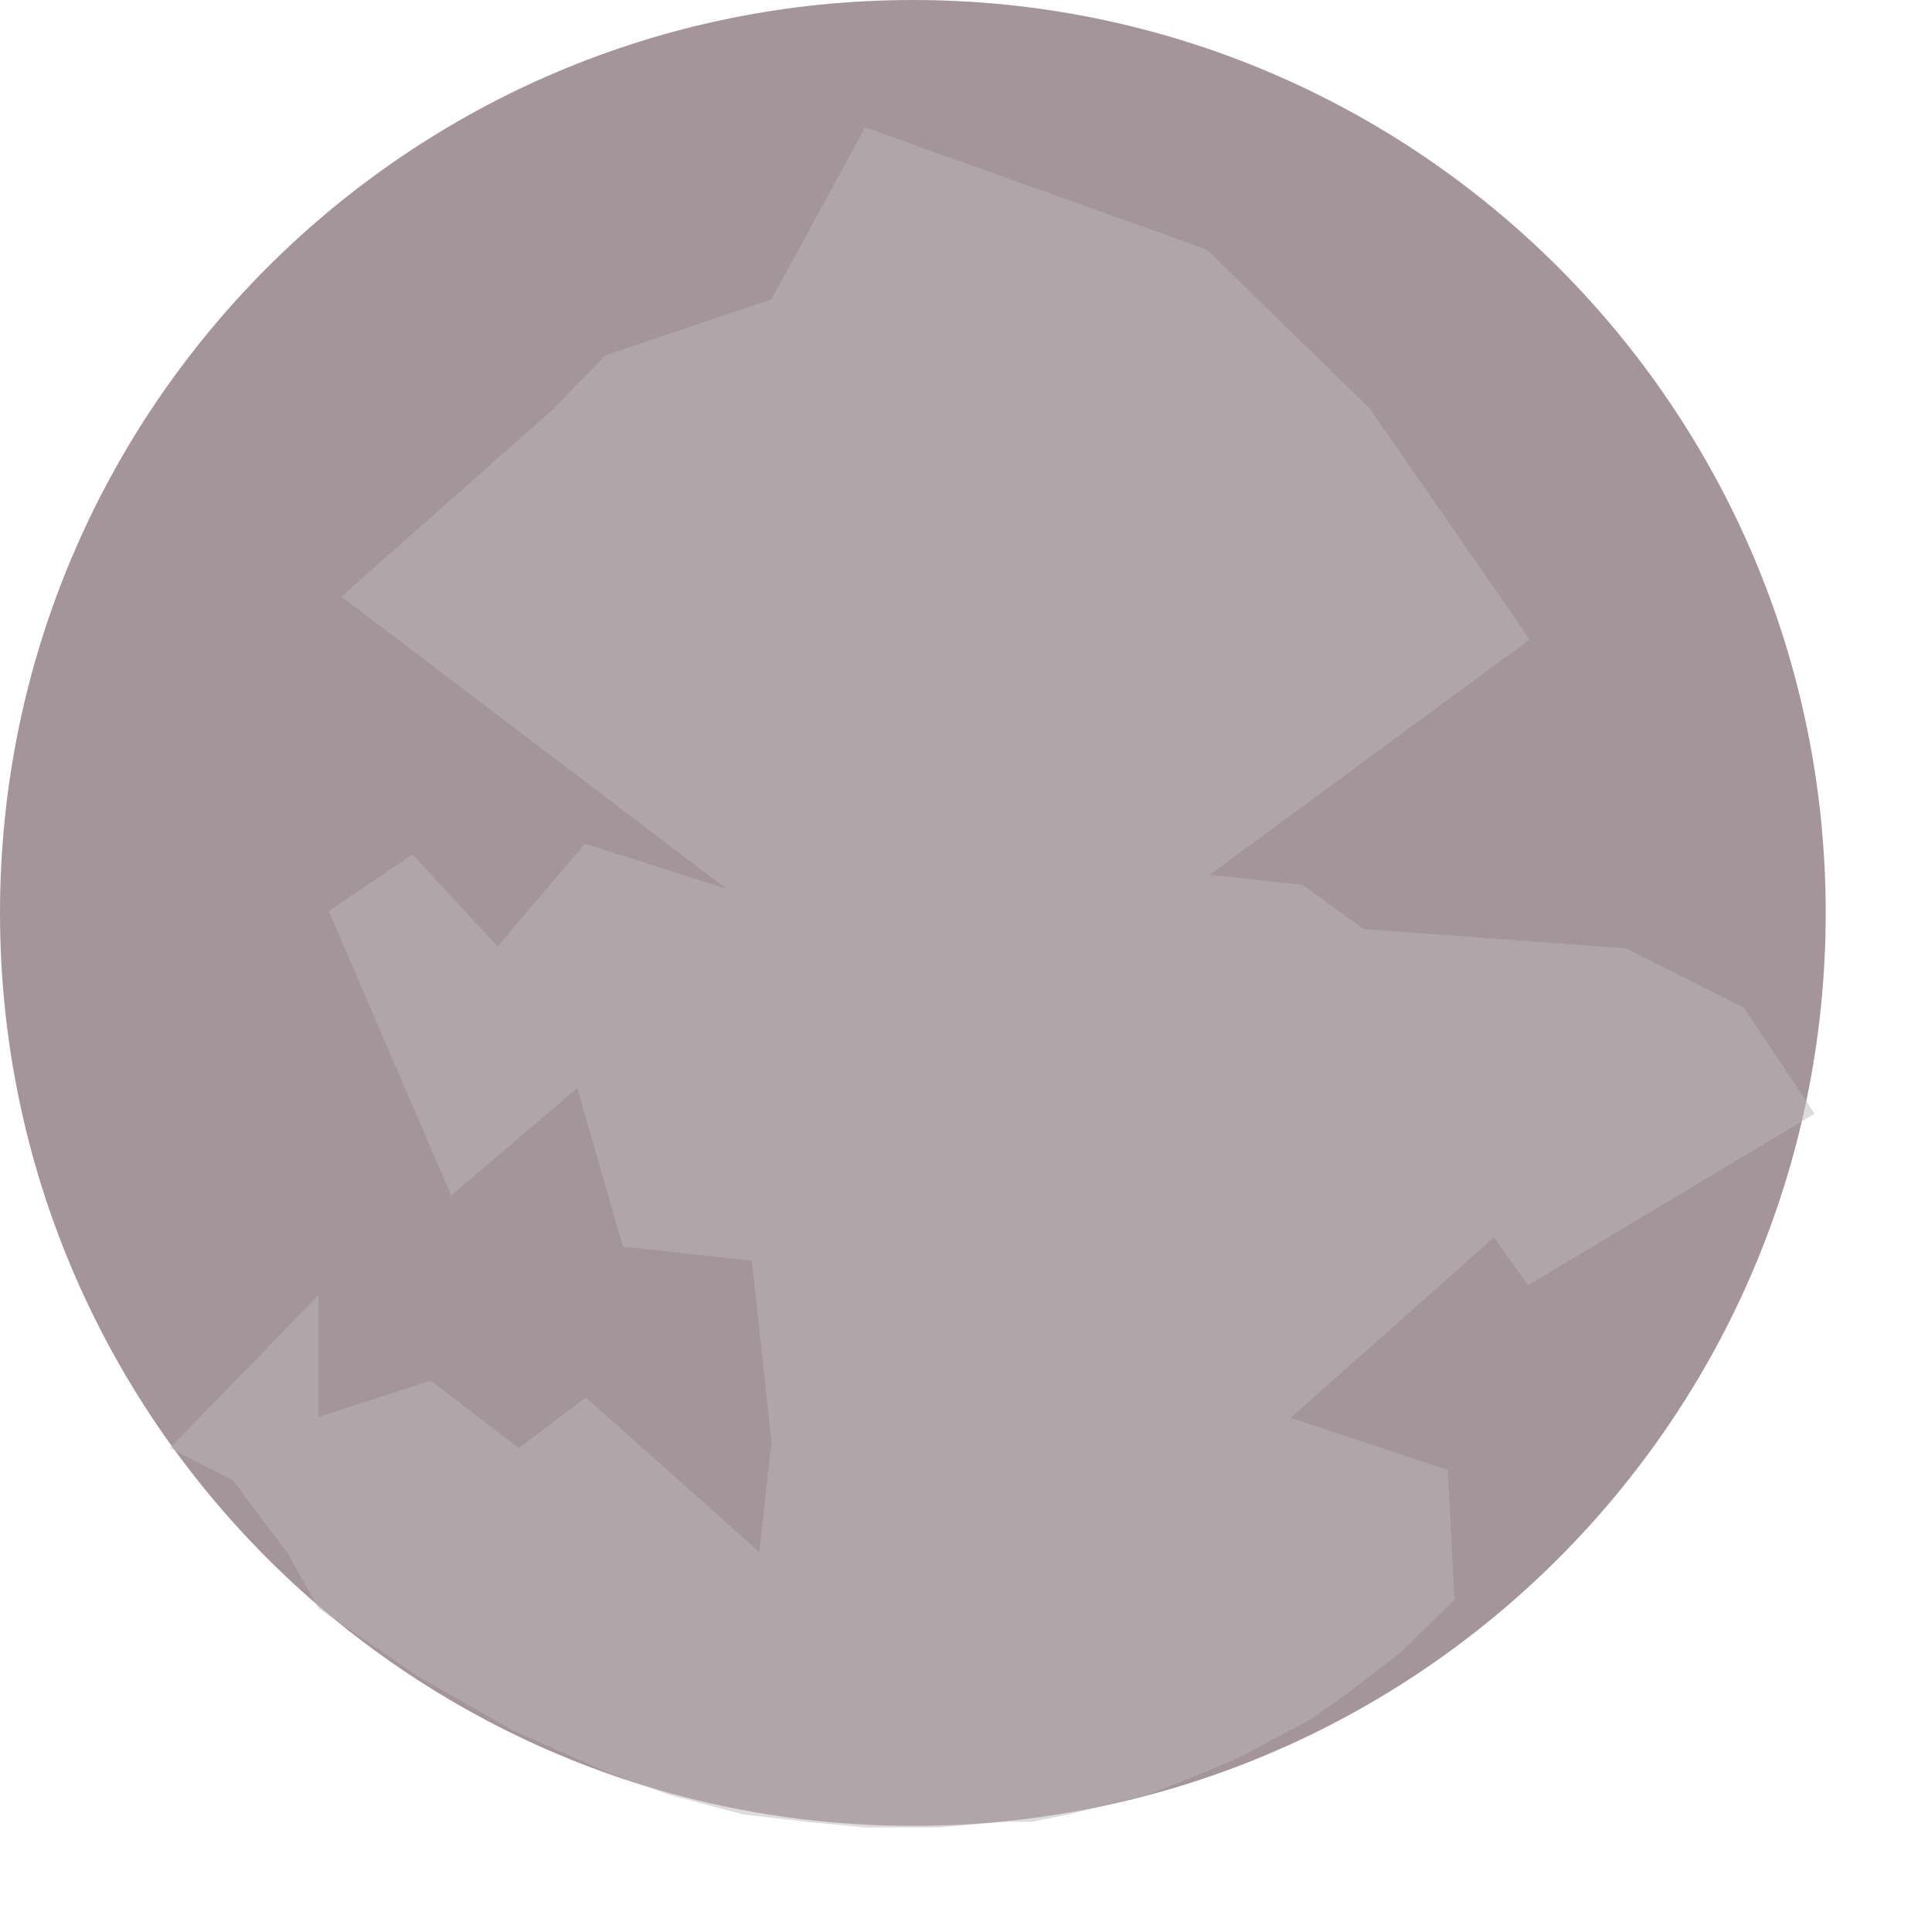
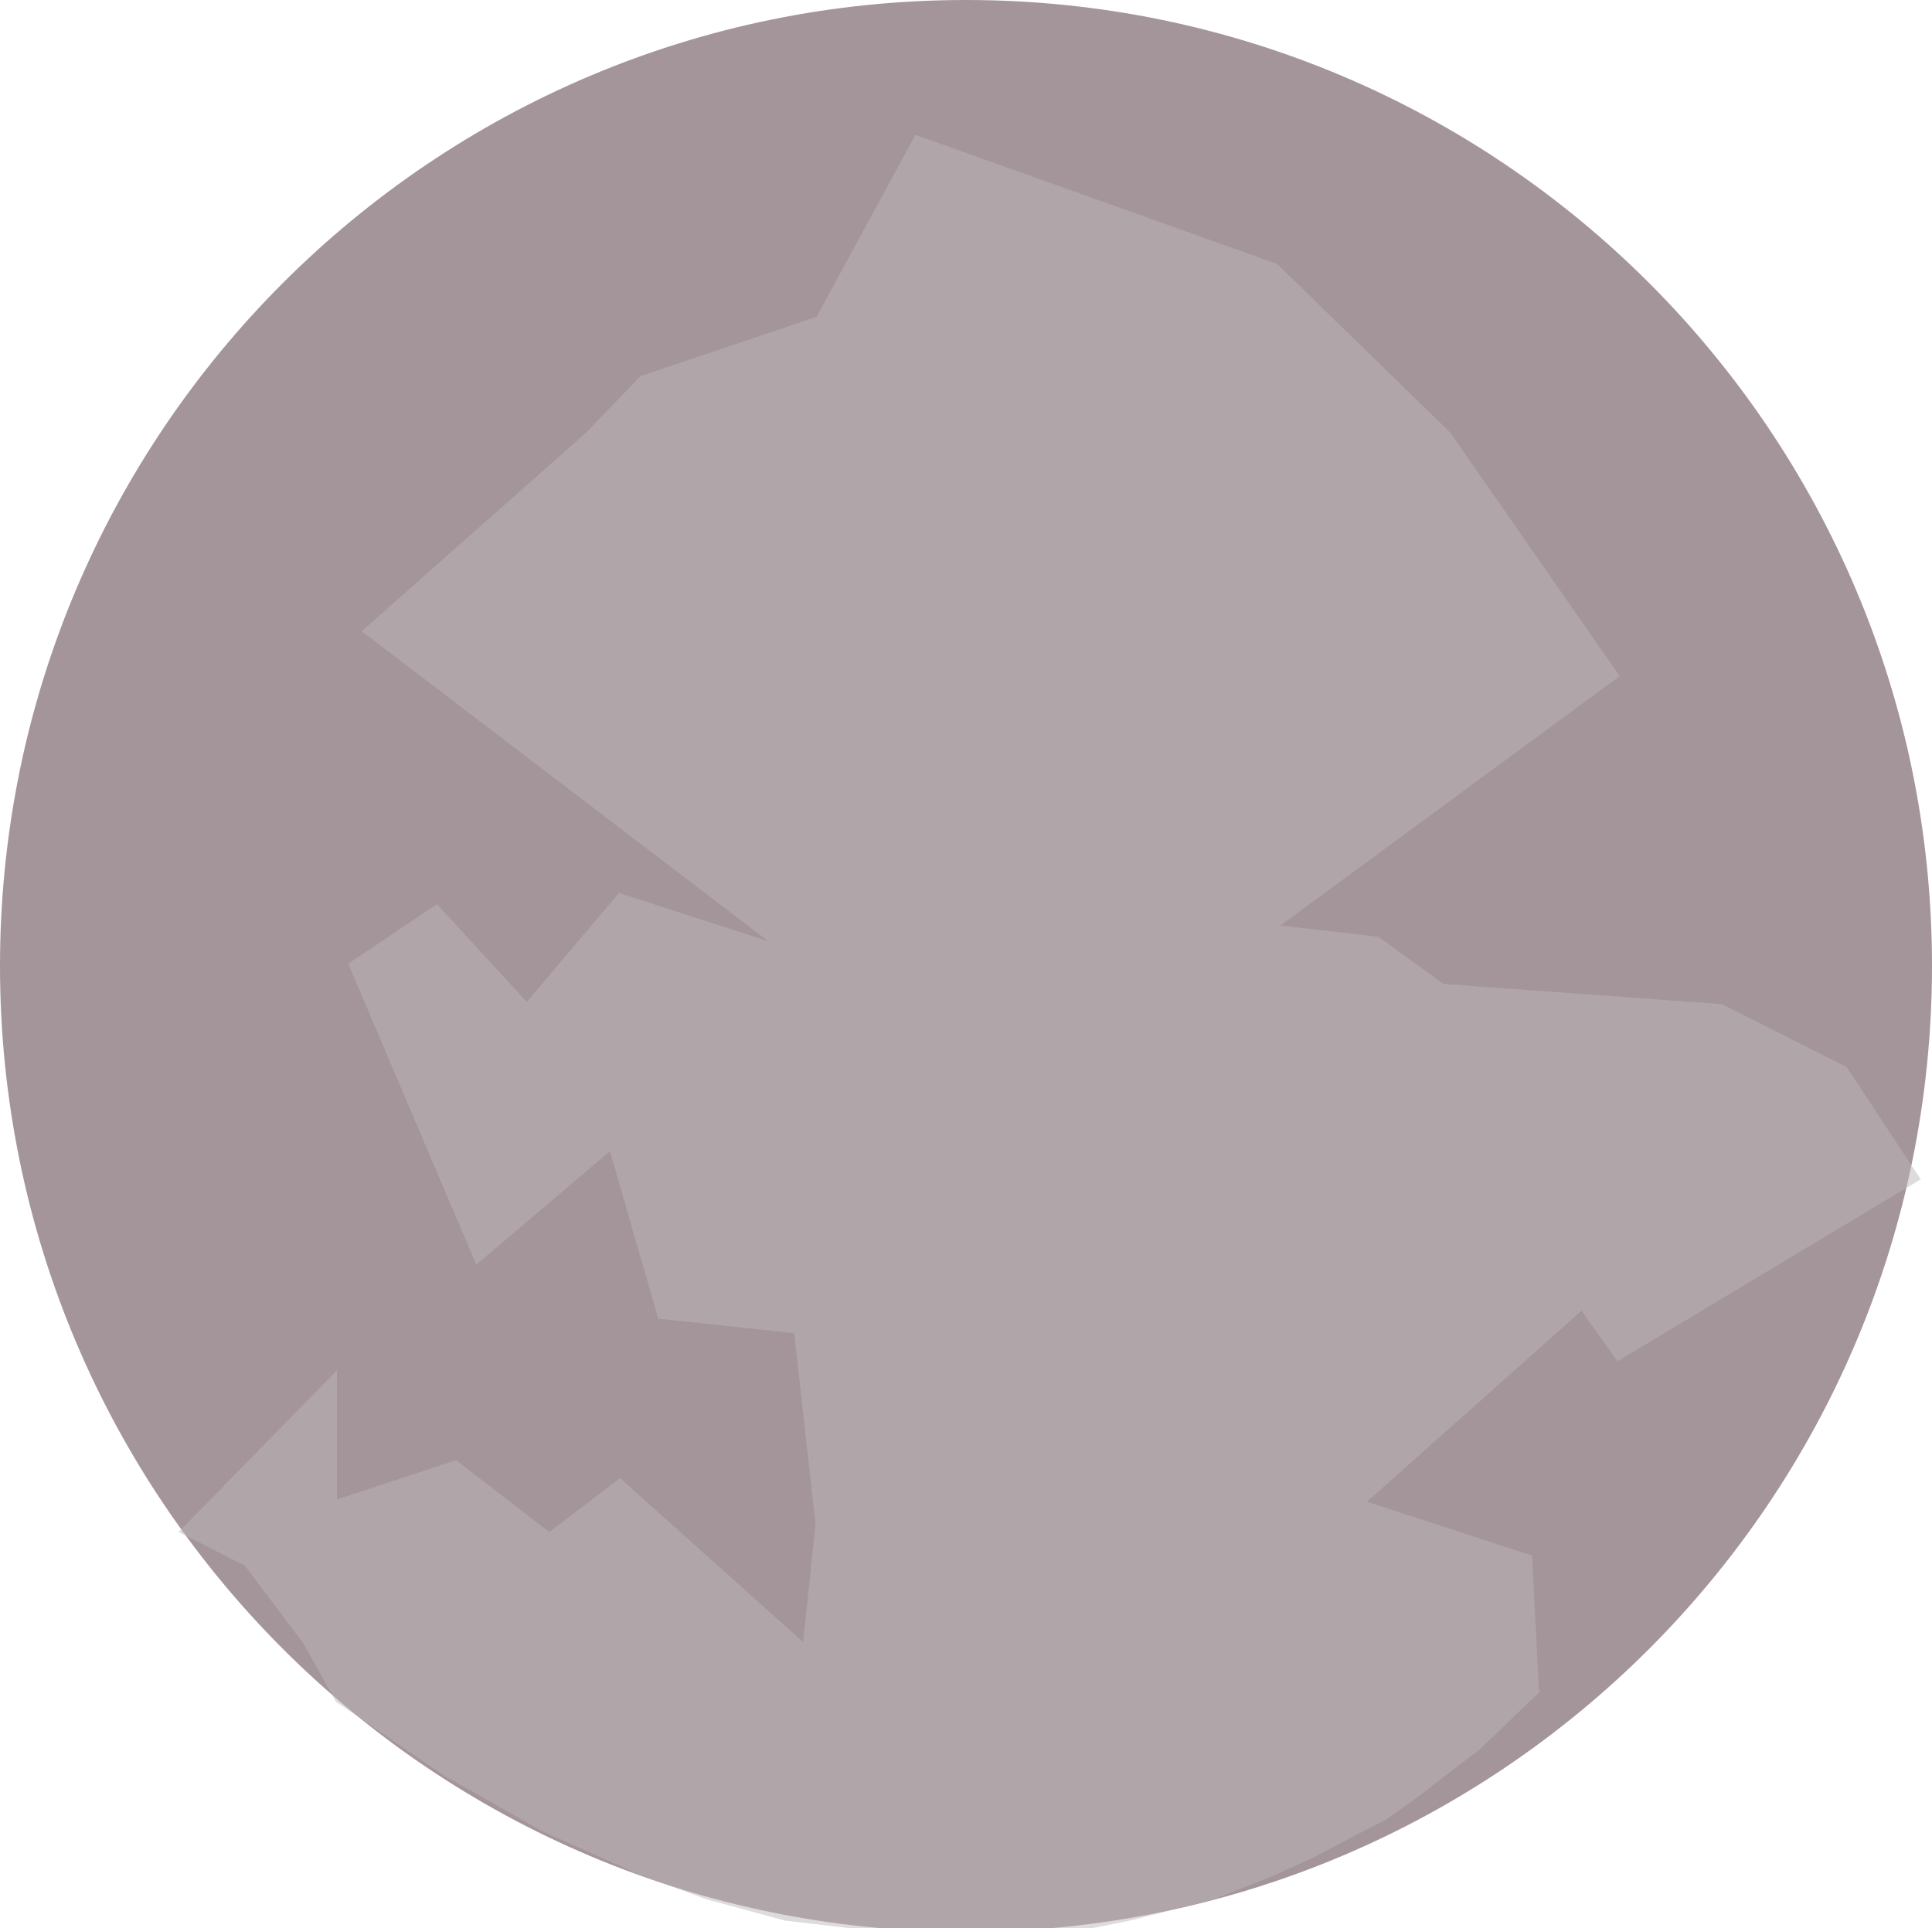
- <svg xmlns="http://www.w3.org/2000/svg" width="180" height="182" viewBox="0 0 180 182" fill="none">
-   <circle cx="86" cy="86" r="86" fill="#A4959A" />
-   <path d="M136.398 138.476L137.017 150.458L137.14 150.593L131.886 155.732L126.315 159.985L123.474 161.983L120.4 163.592L117.028 165.411L113.695 166.869L108.211 169.064L100.695 170.916L97.169 171.623L94.499 171.623L88.499 172.151L81.499 172.151L75.999 171.623L69.999 170.916L62.999 169.064L56.999 166.869L48.29 163L39.499 158L30 151.5L27.092 146.314L21.914 139.425L15.999 136.422L30 122L30 133.5L40.603 130.044L48.872 136.422L55.191 131.643L71.532 146.2L72.678 135.748L70.814 118.765L58.679 117.435L54.384 102.497L42.512 112.624L30.962 85.826L38.859 80.491L46.878 89.151L55.113 79.476L68.444 83.733L32.156 56.201L52.162 38.5L56.999 33.5L72.678 28.191L81.5 12L113.694 23.5L129.052 38.5L144.121 60.237L113.983 82.402L122.709 83.358L128.462 87.514L153.22 89.342L164.324 94.95L170.958 104.917L143.963 121.067L140.73 116.579L121.585 133.567L136.398 138.476Z" fill="#BDB6B8" fill-opacity="0.49" />
+ <svg xmlns="http://www.w3.org/2000/svg" version="1.1" id="Calque_1" x="0px" y="0px" viewBox="0 0 172 171.6" style="enable-background:new 0 0 172 171.6;" xml:space="preserve">
+   <style type="text/css">
+ 	.st0{fill:#A4959A;}
+ 	.st1{fill:#BDB6B8;fill-opacity:0.49;}
+ </style>
+   <circle class="st0" cx="86" cy="86" r="86" />
+   <path class="st1" d="M136.4,138.5l0.6,12l0.1,0.1l-5.3,5.1l-5.6,4.3l-2.8,2l-3.1,1.6l-3.4,1.8l-3.3,1.5l-5.5,2.2l-7.5,1.9l-3.5,0.7  h-2.7l-6,0.5h-7l-5.5-0.5l-6-0.7l-7-1.9l-6-2.2l-8.7-3.9l-8.8-5l-9.5-6.5l-2.9-5.2l-5.2-6.9l-5.9-3L30,122v11.5l10.6-3.5l8.3,6.4  l6.3-4.8l16.3,14.6l1.1-10.5l-1.9-17l-12.1-1.3l-4.3-14.9l-11.9,10.1L31,85.8l7.9-5.3l8,8.7l8.2-9.7l13.3,4.3L32.2,56.2l20-17.7  l4.8-5l15.7-5.3L81.5,12l32.2,11.5l15.4,15l15.1,21.7L114,82.4l8.7,1l5.8,4.2l24.8,1.8l11.1,5.6l6.6,10l-27,16.2l-3.2-4.5l-19.1,17  L136.4,138.5z" />
</svg>
